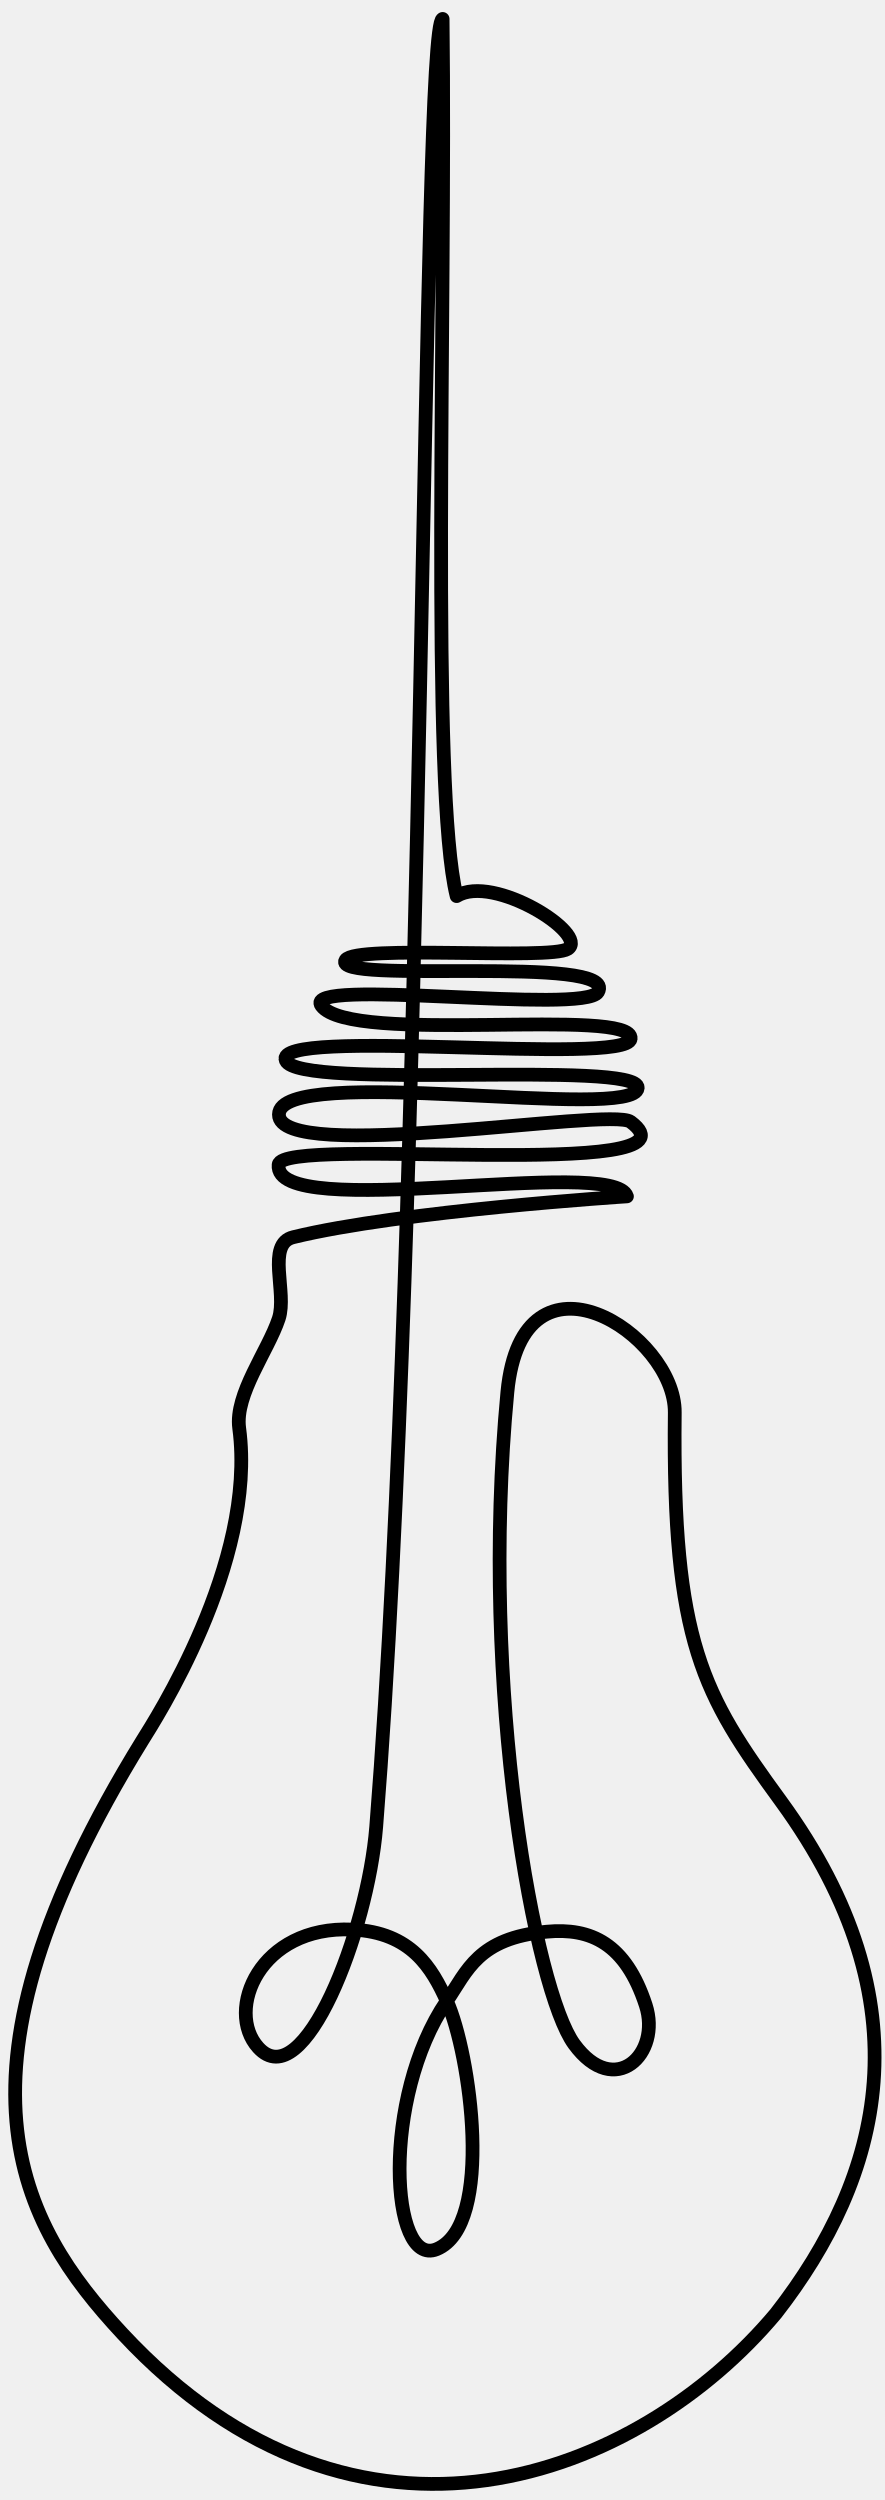
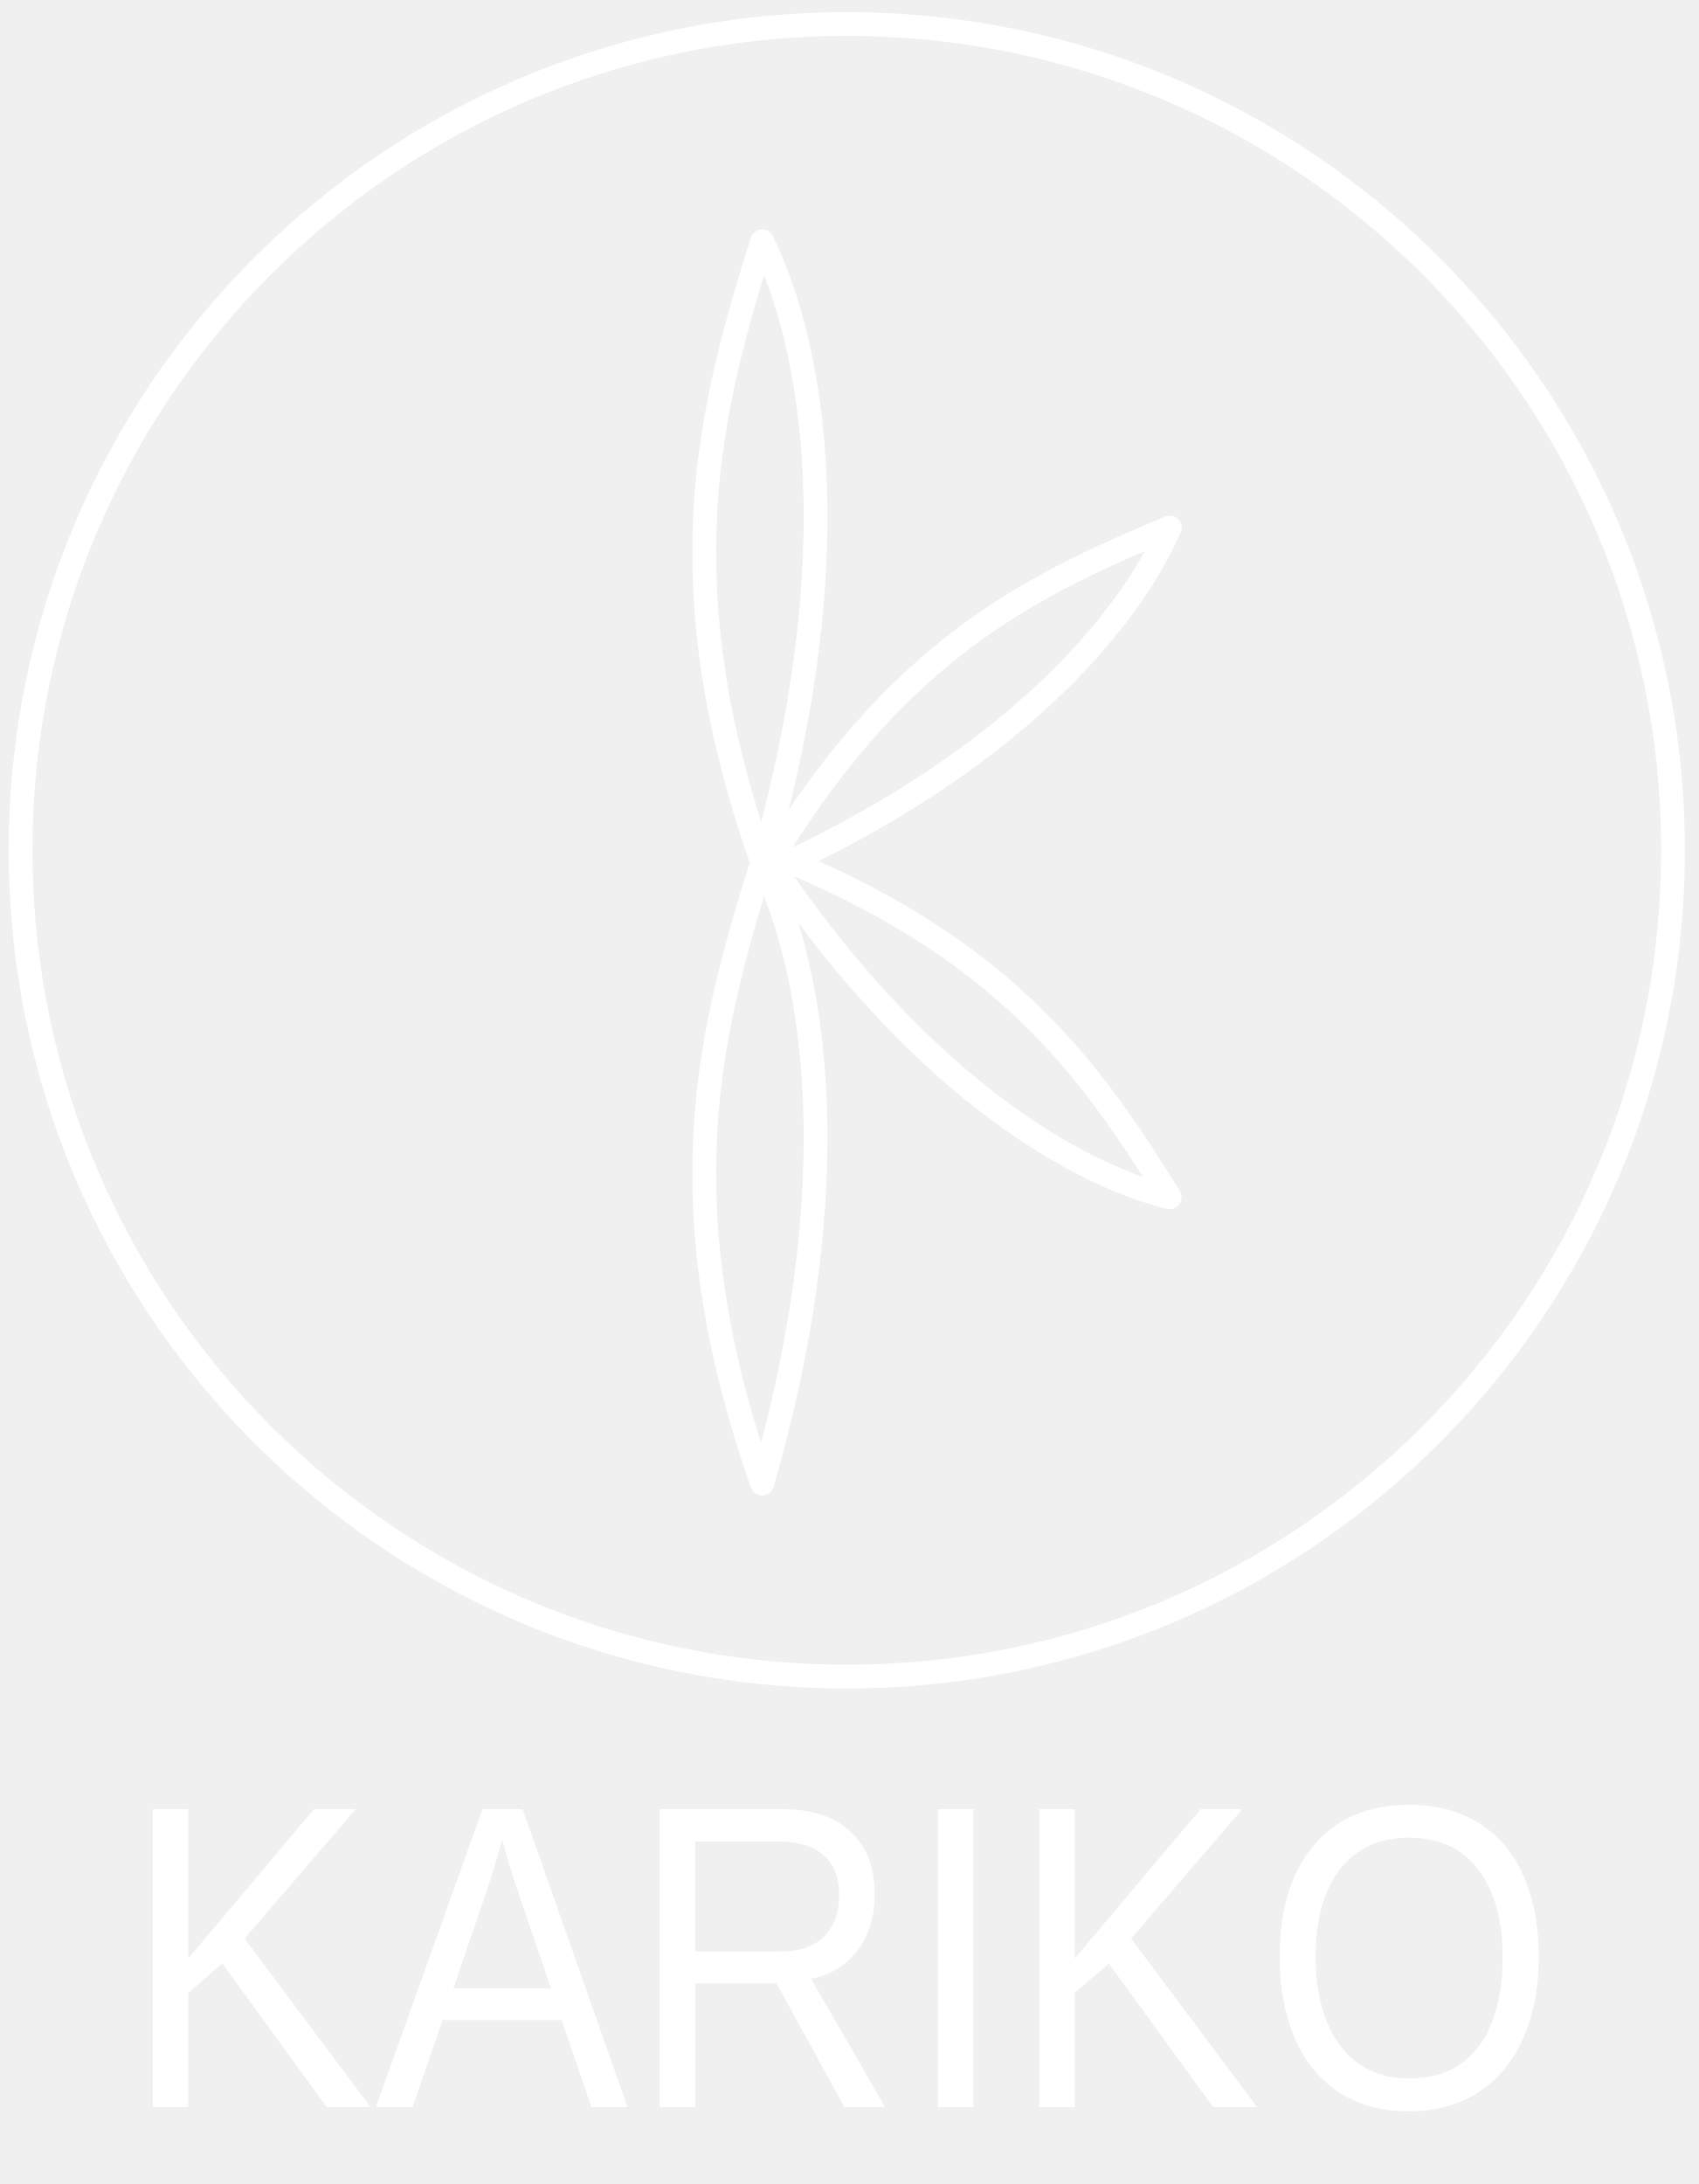
- <svg xmlns="http://www.w3.org/2000/svg" version="1.1" id="svg1933" width="195.4" height="552" viewBox="0 0 195.4 552">
-   <defs id="defs1937" />
-   <g id="g1941">
-     <path style="fill:none;stroke:#000000;stroke-width:3.037;stroke-linecap:round;stroke-linejoin:round;stroke-miterlimit:4;stroke-dasharray:none;stroke-opacity:1" d="m 97.73,4.18 c 0.803,64.623 -2.716,170.473 3.096,193.681 8.136,-5.045 29.367,8.488 24.537,11.654 -3.844,2.521 -46.84,-0.986 -49.045,2.455 -3.581,5.587 60.574,-1.426 55.714,7.065 -2.907,5.08 -65.703,-3.33 -61.059,3.028 6.411,8.777 69.141,0.079 68.275,7.311 -0.728,6.081 -79.247,-2.745 -76.14,4.781 2.77,6.709 78.132,-0.263 77.701,6.058 -0.52,7.629 -79.15,-5.61 -79.22,5.873 -0.068,11.078 73.172,-1.733 77.655,1.613 18.052,13.469 -77.081,2.875 -77.723,9.466 -1.272,13.045 74.143,-2.127 76.907,6.995 0,0 -49.902,3.197 -73.678,9.011 -6.049,1.479 -1.282,12.208 -3.201,17.989 -2.38,7.167 -9.735,16.686 -8.735,24.172 3.983,29.815 -18.986,65.086 -21.318,68.868 -45.729,74.164 -27.146,106.693 -4.443,131.096 52.24,56.151 114.11,31.554 144.276,-4.488 23.464,-30.11 33.706,-68.373 1.086,-113.118 -17.202,-23.597 -23.991,-34.877 -23.424,-85.752 0.194,-17.395 -33.649,-39.229 -36.959,-4.579 -6.324,66.205 6.191,132.309 14.735,143.988 8.955,12.241 19.326,2.145 15.811,-8.613 -4.466,-13.668 -12.149,-17.122 -21.865,-16.217 -15.192,1.415 -17.521,8.634 -22.087,15.345 -14.54,21.374 -12.43,58.963 -2.214,54.76 12.838,-5.282 7.432,-43.308 2.255,-54.77 -3.29,-7.284 -7.852,-15.204 -20.882,-15.805 -20.501,-0.945 -28.143,17.909 -20.775,26.046 9.986,11.028 24.207,-25.545 26.056,-48.723 10.936,-137.103 9.99,-398.25 14.664,-399.187 z" id="path2731" />
-   </g>
+ <svg xmlns="http://www.w3.org/2000/svg" id="svg18" viewBox="0 0 70 90" version="1.1" height="90mm" width="70mm">
+   <defs id="defs22" />
+   <rect x="0.849" y="0.99" width="68.1" height="68.1" ry="34.1" style="opacity:0.99;fill:none;stroke:#ffffff;stroke-width:0.979;stroke-linecap:round;stroke-linejoin:bevel;stroke-miterlimit:4;stroke-dasharray:none" id="rect2" />
+   <path d="m 31.411,35.54 c 3.62,-12.5 2.16,-21.2 0,-25.6 -2.16,6.89 -4.07,14 0,25.6 z" style="fill:none;stroke:#ffffff;stroke-width:0.979;stroke-linejoin:round;stroke-miterlimit:4;stroke-dasharray:none" id="path4" />
+   <path d="m 31.411,61.14 c 3.62,-12.5 2.16,-21.2 0,-25.6 -2.16,6.89 -4.07,14 0,25.6 z" style="fill:none;stroke:#ffffff;stroke-width:0.979;stroke-linejoin:round;stroke-miterlimit:4;stroke-dasharray:none" id="path6" />
+   <path d="m 31.411,36.04 c 10.2,-4.53 15.1,-10.4 16.8,-14.3 -5.69,2.38 -11.4,5.05 -16.8,14.3 z" style="fill:none;stroke:#ffffff;stroke-width:0.979;stroke-linecap:round;stroke-linejoin:round;stroke-miterlimit:4;stroke-dasharray:none" id="path8" />
+   <path d="m 31.411,35.04 c 6.09,9.32 12.7,13.3 16.8,14.3 -3.26,-5.24 -6.79,-10.4 -16.8,-14.3 z" style="fill:none;stroke:#ffffff;stroke-width:0.979;stroke-linecap:round;stroke-linejoin:round;stroke-miterlimit:4;stroke-dasharray:none" id="path10" />
+   <path d="M 13.461,86.83 9.161,80.907 7.756,82.126 V 86.83 H 6.297 V 74.556 h 1.459 v 6.15 l 5.186,-6.15 h 1.718 l -4.582,5.331 5.193,6.943 z" style="font-size:16.704px;line-height:1.25;font-family:'Liberation Sans';fill:#ffffff;stroke:#ffffff;stroke-width:0;stroke-miterlimit:4;stroke-dasharray:none;stroke-opacity:1;paint-order:markers stroke fill" id="path900" />
+   <path d="M 24.374,86.83 23.145,83.241 H 18.242 L 17.004,86.83 h -1.512 l 4.391,-12.274 h 1.657 l 4.323,12.274 z m -3.681,-11.019 -0.069,0.244 q -0.191,0.723 -0.565,1.855 l -1.375,4.033 h 4.025 l -1.382,-4.051 q -0.214,-0.601 -0.428,-1.359 z" style="font-size:16.704px;line-height:1.25;font-family:'Liberation Sans';fill:#ffffff;stroke:#ffffff;stroke-width:0;stroke-miterlimit:4;stroke-dasharray:none;stroke-opacity:1;paint-order:markers stroke fill" id="path902" />
+   <path d="M 34.799,86.83 32.004,81.734 H 28.651 V 86.83 H 27.192 V 74.556 h 5.063 q 1.818,0 2.803,0.932 0.993,0.923 0.993,2.578 0,1.368 -0.703,2.3 -0.695,0.932 -1.925,1.176 l 3.055,5.288 z m -0.214,-8.746 q 0,-1.071 -0.642,-1.629 -0.634,-0.566 -1.833,-0.566 h -3.46 v 4.53 h 3.521 q 1.153,0 1.779,-0.61 0.634,-0.618 0.634,-1.725 z" style="font-size:16.704px;line-height:1.25;font-family:'Liberation Sans';fill:#ffffff;stroke:#ffffff;stroke-width:0;stroke-miterlimit:4;stroke-dasharray:none;stroke-opacity:1;paint-order:markers stroke fill" id="path904" />
+   <path d="M 38.656,86.83 V 74.556 h 1.459 V 86.83 Z" style="font-size:16.704px;line-height:1.25;font-family:'Liberation Sans';fill:#ffffff;stroke:#ffffff;stroke-width:0;stroke-miterlimit:4;stroke-dasharray:none;stroke-opacity:1;paint-order:markers stroke fill" id="path906" />
+   <path d="m 49.997,86.83 -4.3,-5.923 -1.405,1.22 V 86.83 H 42.833 V 74.556 h 1.459 v 6.15 l 5.186,-6.15 h 1.718 l -4.582,5.331 5.193,6.943 z" style="font-size:16.704px;line-height:1.25;font-family:'Liberation Sans';fill:#ffffff;stroke:#ffffff;stroke-width:0;stroke-miterlimit:4;stroke-dasharray:none;stroke-opacity:1;paint-order:markers stroke fill" id="path908" />
+   <path d="m 63.416,80.637 q 0,1.925 -0.649,3.371 -0.642,1.446 -1.848,2.221 -1.207,0.775 -2.849,0.775 -1.657,0 -2.864,-0.767 -1.199,-0.767 -1.833,-2.213 -0.634,-1.455 -0.634,-3.389 0,-2.944 1.413,-4.599 1.413,-1.664 3.933,-1.664 1.642,0 2.849,0.749 1.207,0.74 1.841,2.16 0.642,1.42 0.642,3.354 z m -1.489,0 q 0,-2.291 -1.008,-3.598 -1,-1.307 -2.833,-1.307 -1.848,0 -2.856,1.289 -1.008,1.289 -1.008,3.615 0,2.308 1.016,3.667 1.023,1.35 2.833,1.35 1.863,0 2.856,-1.307 1,-1.315 1,-3.711 z" style="font-size:16.704px;line-height:1.25;font-family:'Liberation Sans';fill:#ffffff;stroke:#ffffff;stroke-width:0;stroke-miterlimit:4;stroke-dasharray:none;stroke-opacity:1;paint-order:markers stroke fill" id="path910" />
</svg>
